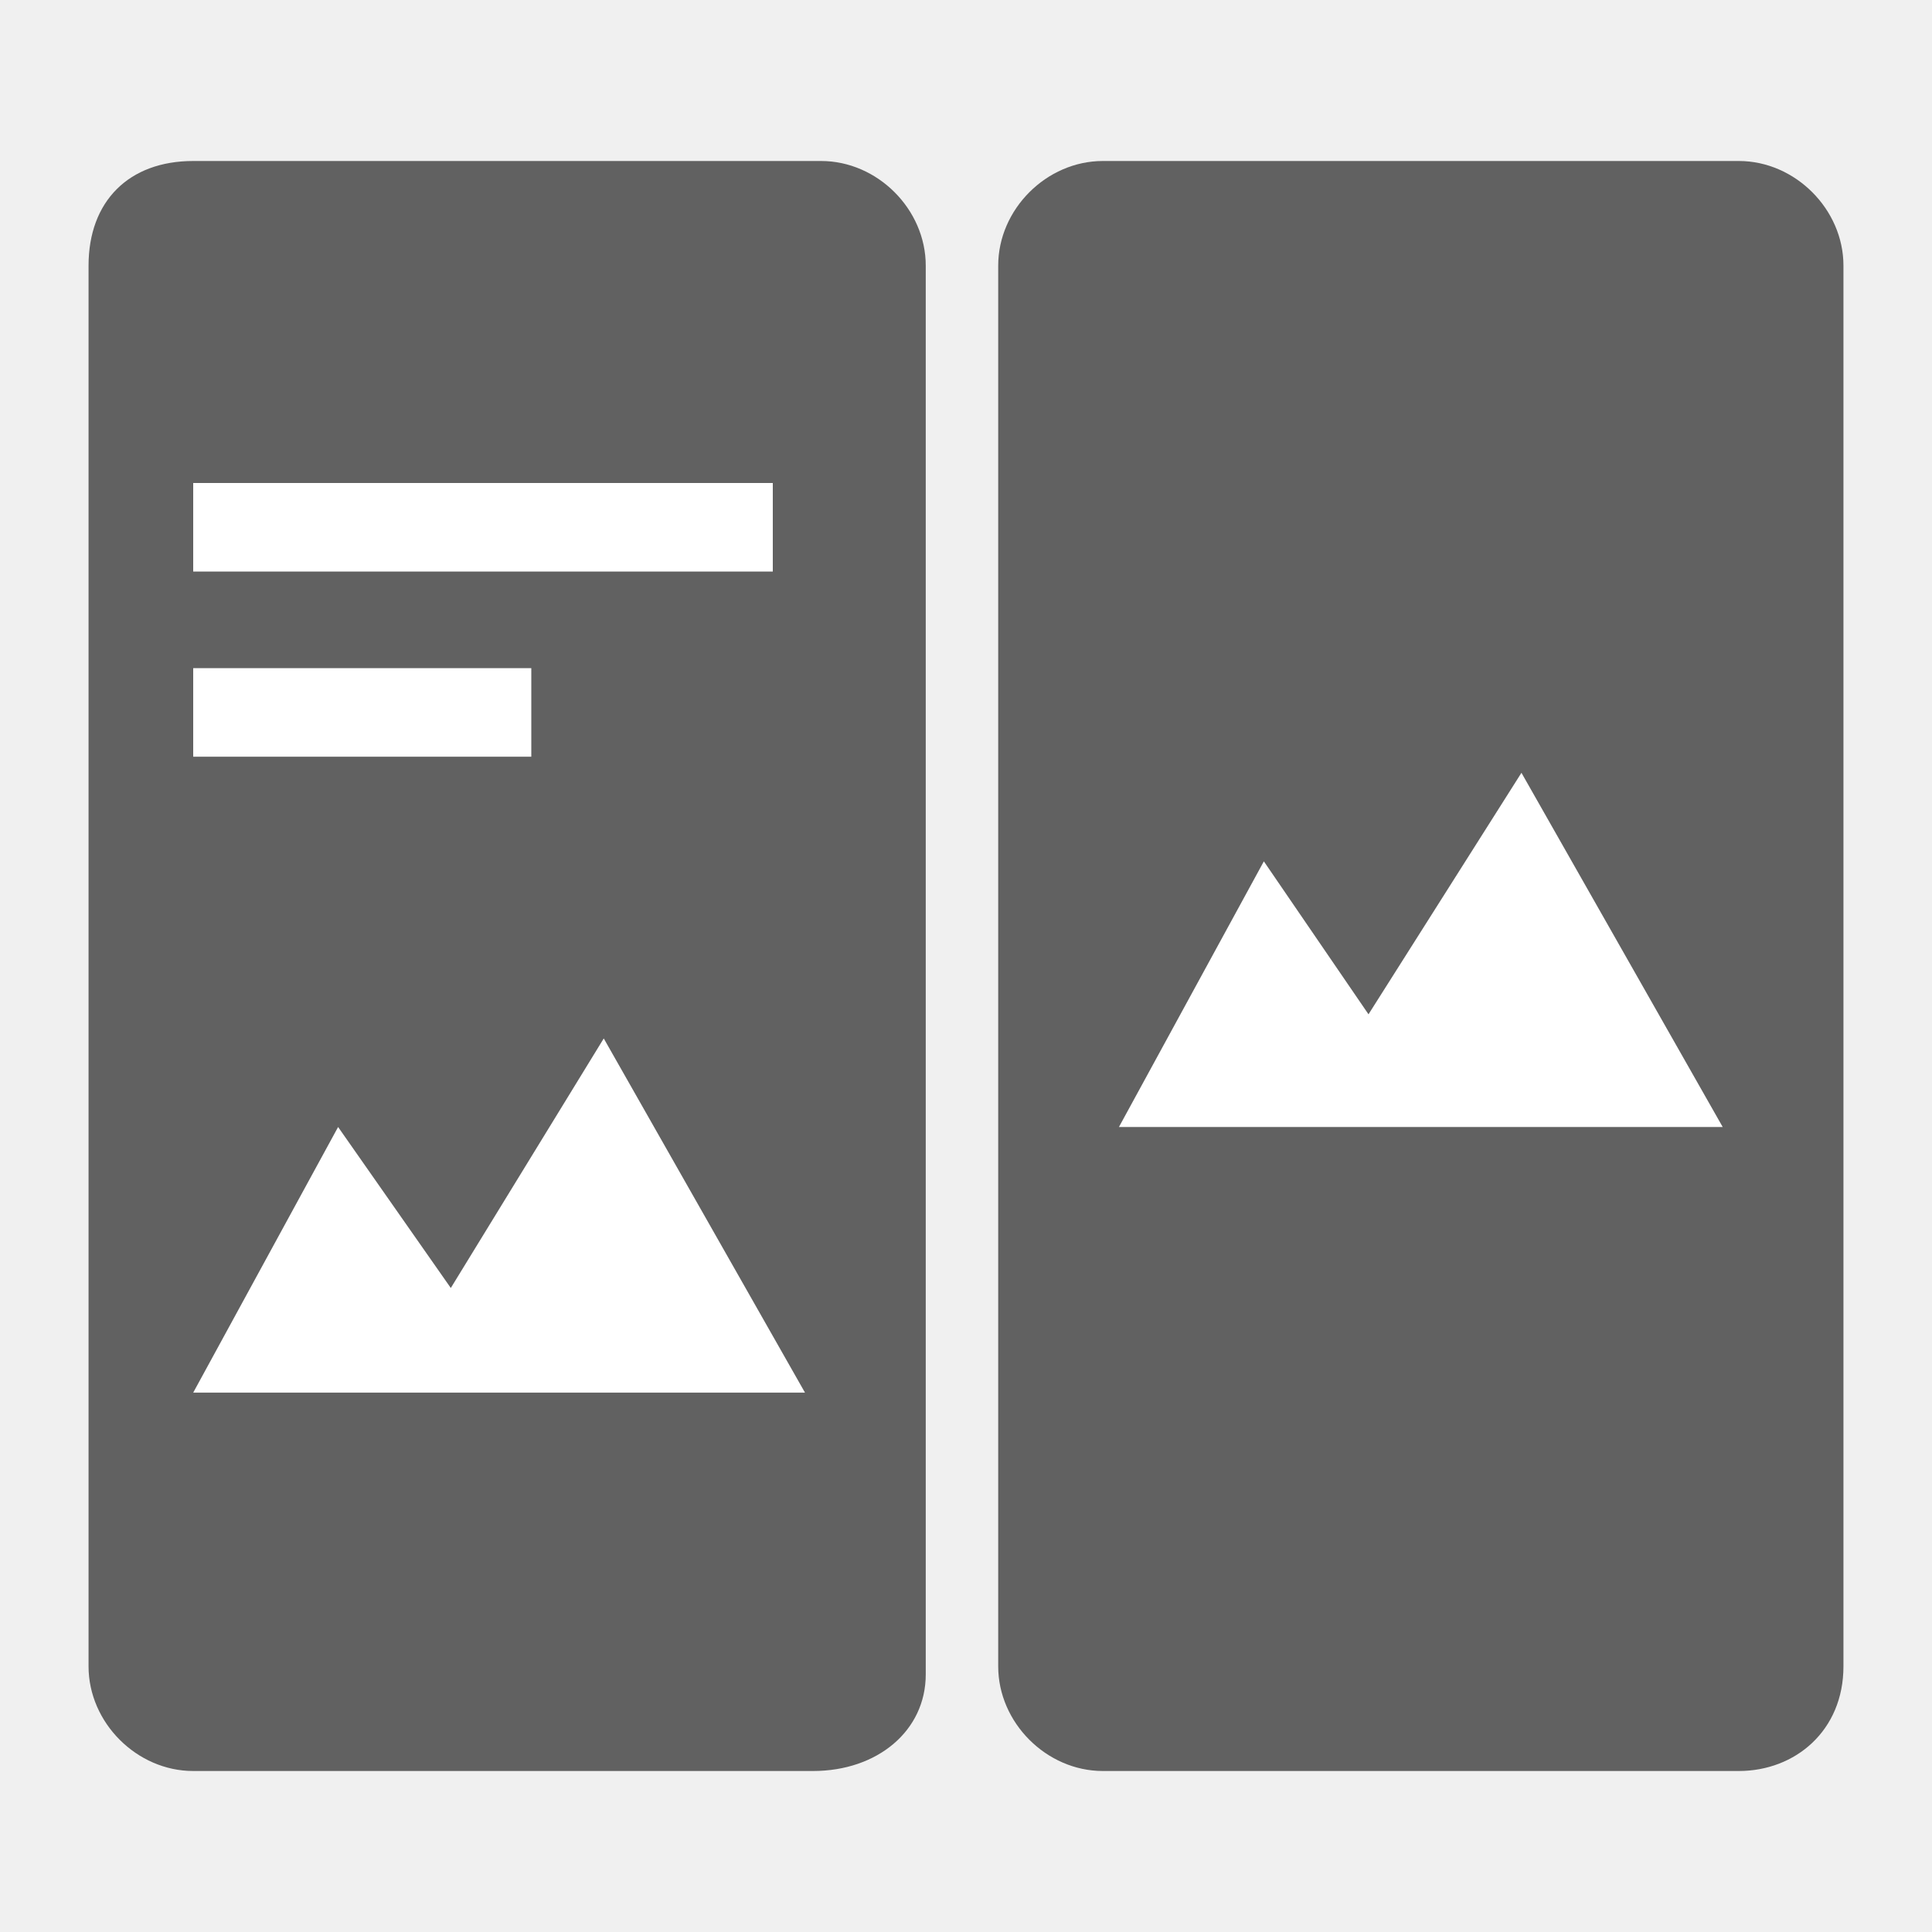
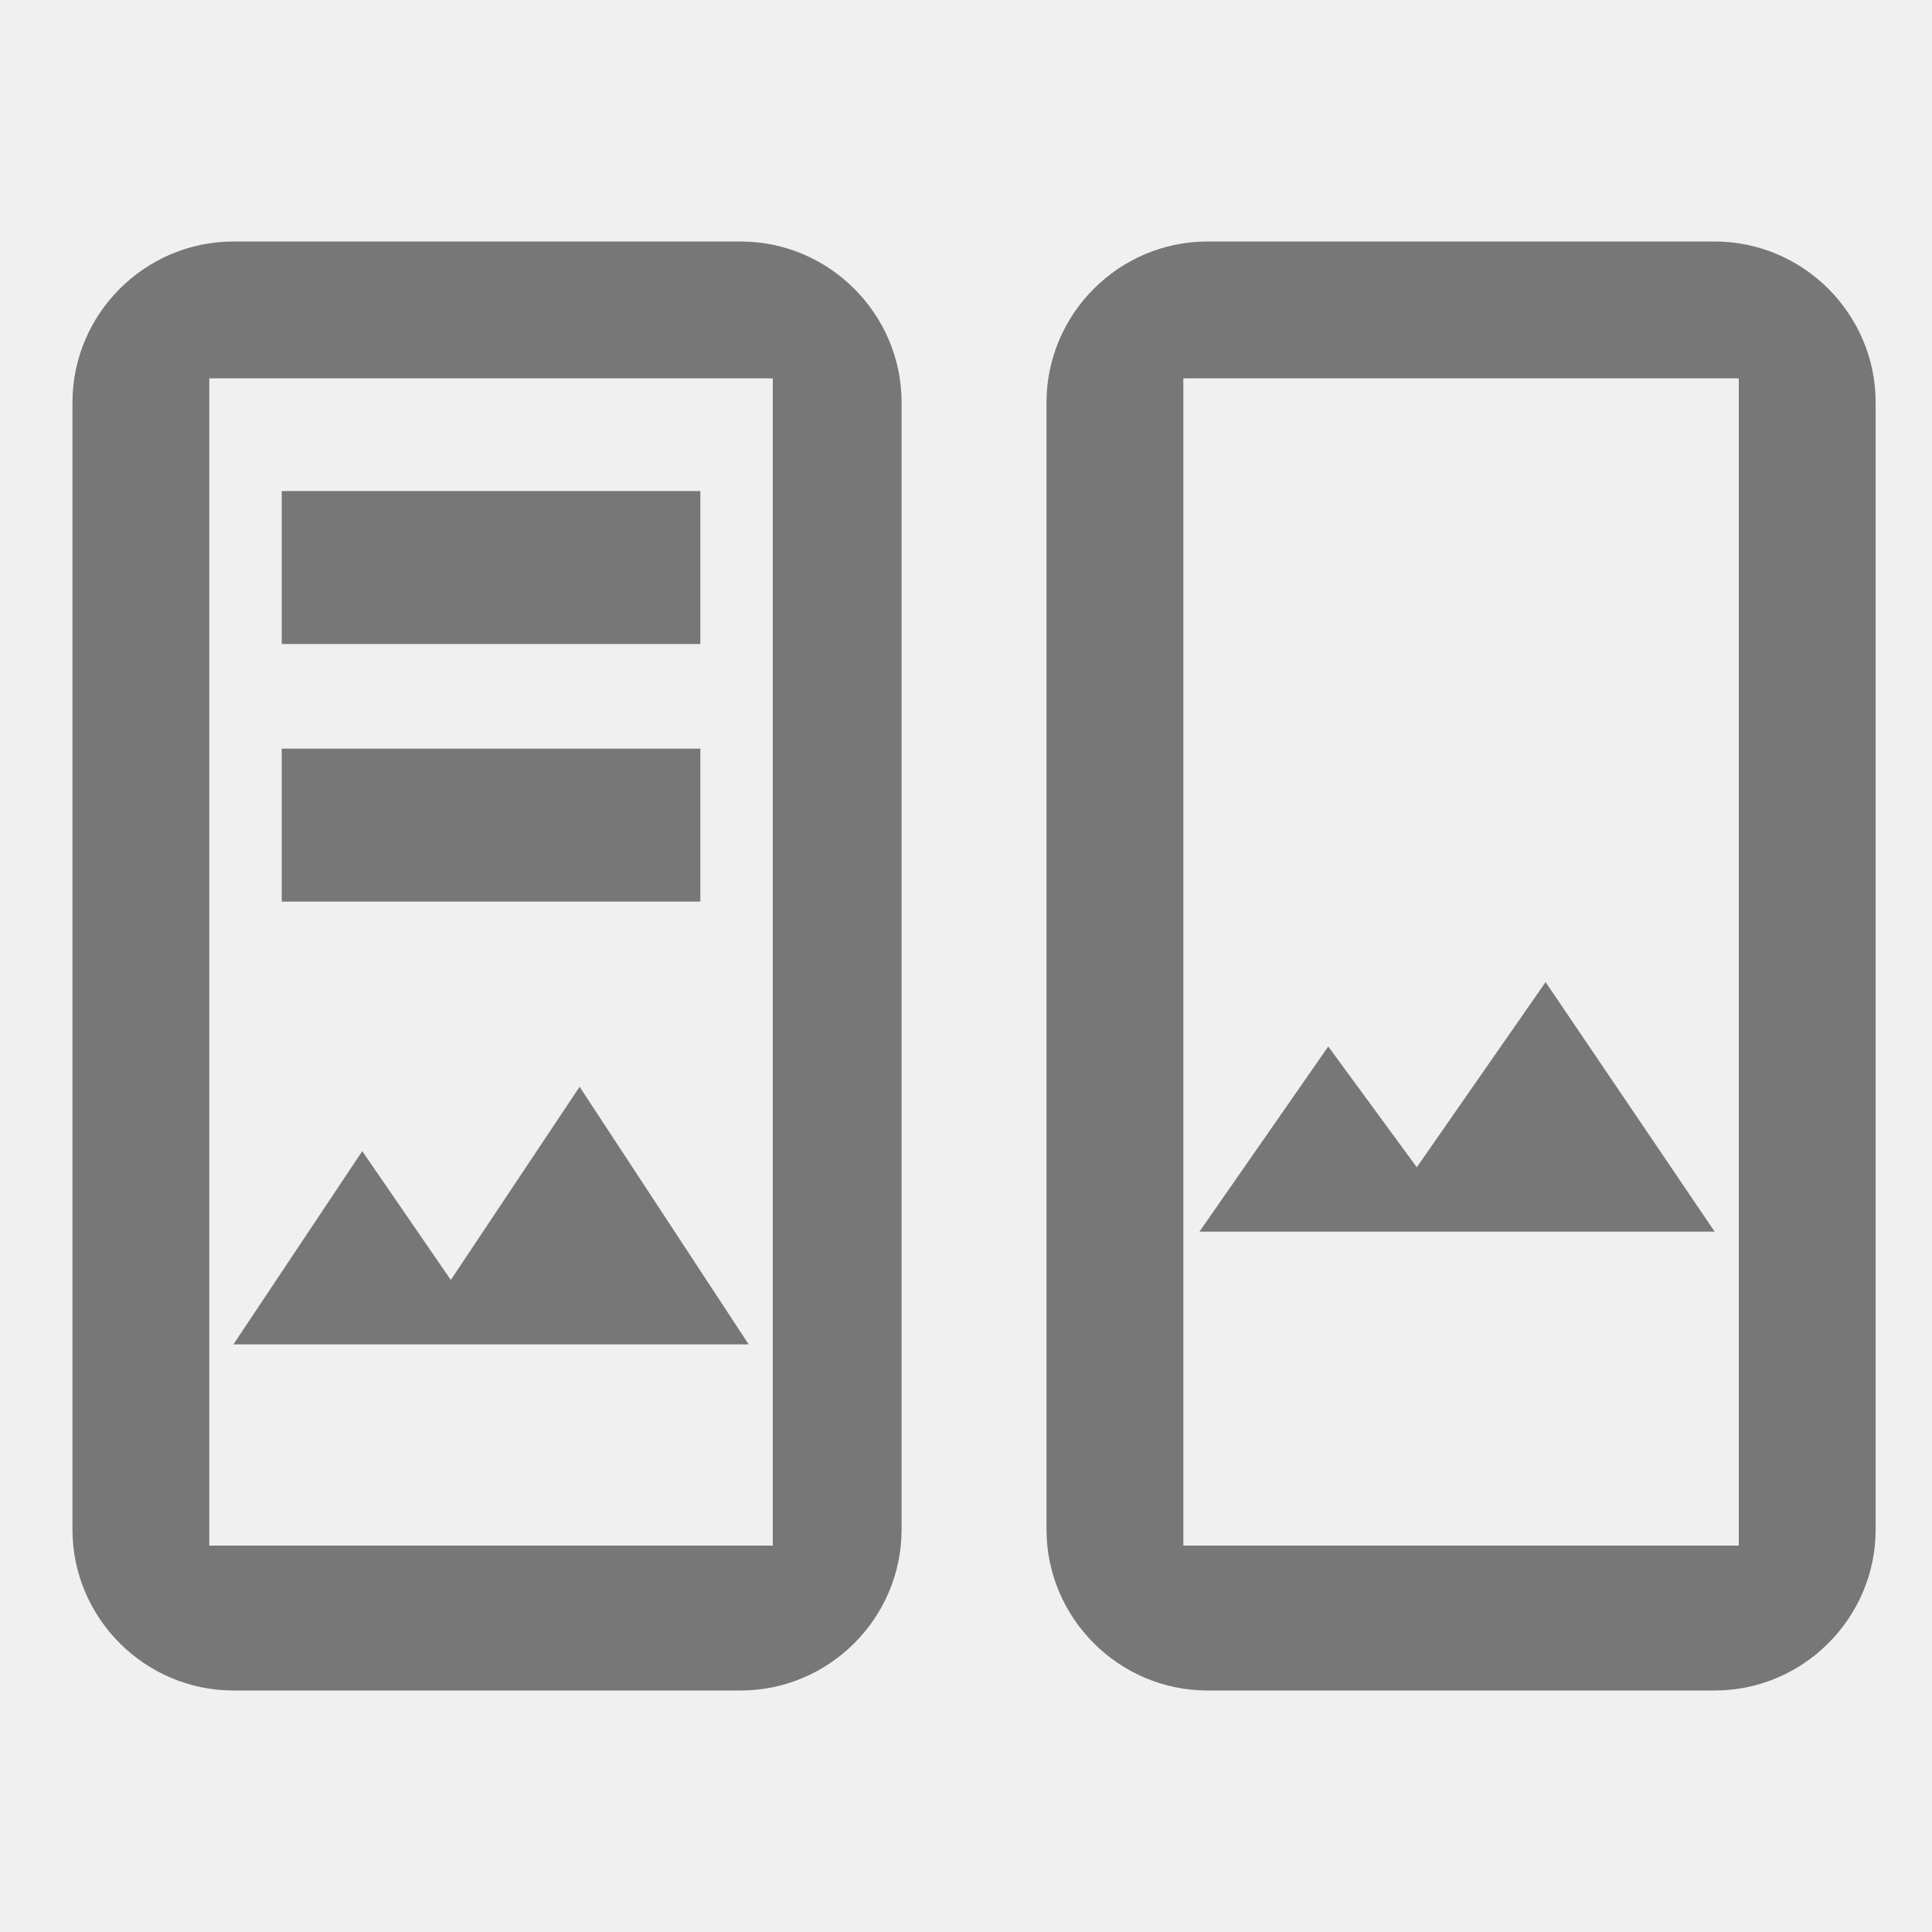
- <svg xmlns="http://www.w3.org/2000/svg" version="1.0" id="Layer_1" x="0px" y="0px" viewBox="0 0 24 24" style="enable-background:new 0 0 24 24;" xml:space="preserve">
+ <svg xmlns="http://www.w3.org/2000/svg" version="1.1" id="Layer_1" x="0px" y="0px" viewBox="0 0 24 24" style="enable-background:new 0 0 24 24;" xml:space="preserve">
  <style type="text/css">
- 	.st0{fill:#616161;}
- 	.st1{fill:#FFFFFF;}
+ 	.st0{fill:#777777;}
+ 	.st1{fill:none;}
+ 	.st2{fill:#FF08D6;}
</style>
  <g>
-     <g>
-       <path class="st0" d="M10.1,22H2.4c-0.7,0-1.3-0.6-1.3-1.3V3.3C1.1,2.5,1.6,2,2.4,2h7.8c0.7,0,1.3,0.6,1.3,1.3v17.5    C11.5,21.5,10.9,22,10.1,22z" />
-     </g>
-     <rect x="2.4" y="6" class="st1" width="7.2" height="1.1" />
-     <rect x="2.4" y="8.3" class="st1" width="4.2" height="1.1" />
-     <polygon class="st1" points="2.4,17.3 4.2,14 5.6,16 7.5,12.9 10,17.3  " />
-     <g>
-       <path class="st0" d="M21.6,22h-7.9c-0.7,0-1.3-0.6-1.3-1.3V3.3c0-0.7,0.6-1.3,1.3-1.3h7.9c0.7,0,1.3,0.6,1.3,1.3v17.4    C22.9,21.5,22.3,22,21.6,22z" />
-     </g>
-     <polygon class="st1" points="13.9,14 15.7,10.7 17,12.6 18.9,9.6 21.4,14  " />
+     <path class="st0" d="M21.6,4.7v14.5h-6.9V4.7H21.6 M21.3,3h-6.3c-1.1,0-2,0.9-2,2v14c0,1.1,0.9,2,2,2h6.3c1.1,0,2-0.9,2-2V5   C23.3,3.9,22.4,3,21.3,3z" />
  </g>
+   <polygon class="st0" points="19.2,12.2 17.6,14.5 16.5,13 14.9,15.3 21.3,15.3 " />
+   <g>
+     <path class="st0" d="M9.6,4.7v14.5H2.6V4.7H9.6 M9.2,3H2.9c-1.1,0-2,0.9-2,2v14c0,1.1,0.9,2,2,2h6.3c1.1,0,2-0.9,2-2V5   C11.2,3.9,10.3,3,9.2,3z" />
+   </g>
+   <polygon class="st0" points="7.2,13.5 5.6,15.9 4.5,14.3 2.9,16.7 9.3,16.7 " />
+   <path class="st0" d="M3.5,9.3h5.2v1.9H3.5V9.3z M3.5,8h5.2V6.1H3.5V8z" />
</svg>
